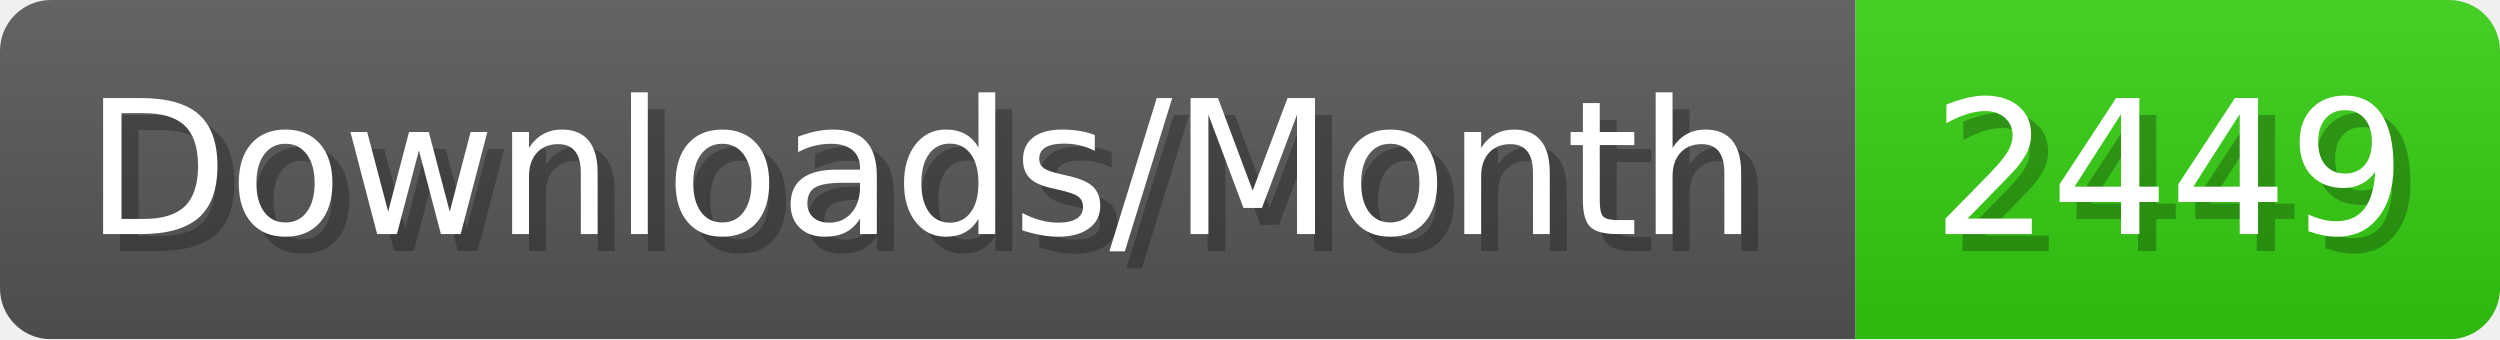
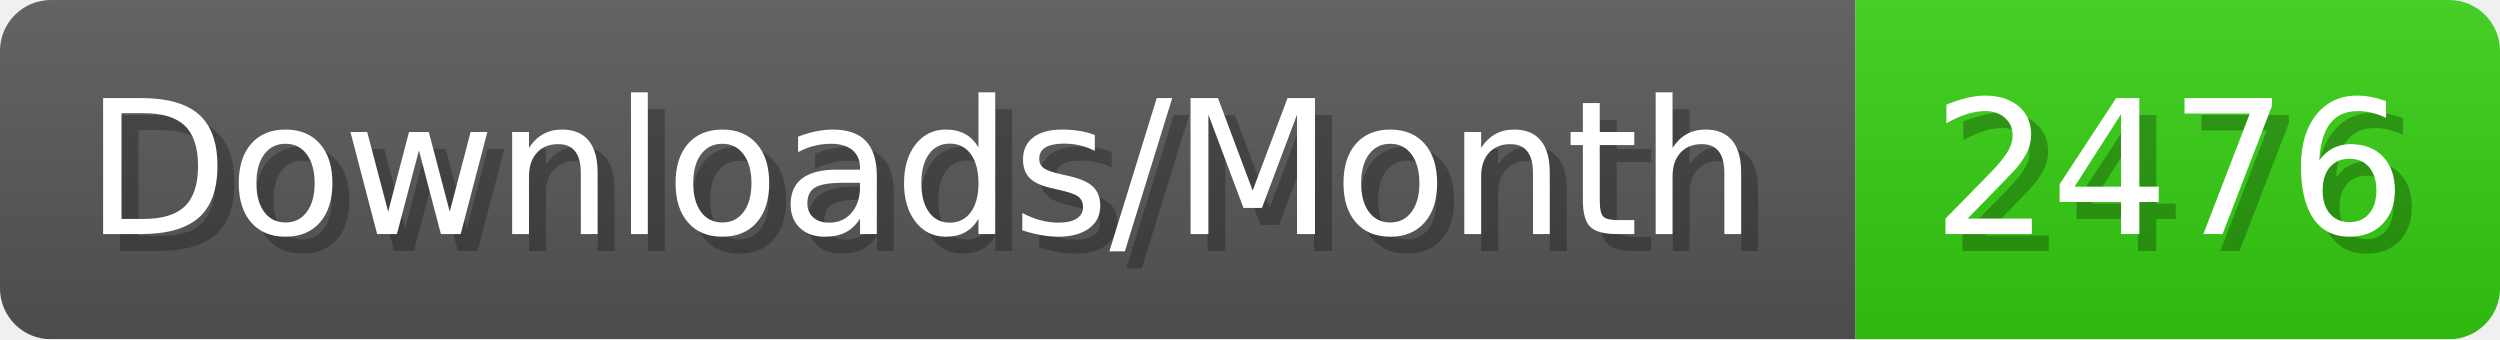
- <svg xmlns="http://www.w3.org/2000/svg" width="147.4" height="20" viewBox="0 0 1474 200" role="img" aria-label="Downloads/Month: 2449">
+ <svg xmlns="http://www.w3.org/2000/svg" width="147.4" height="20" viewBox="0 0 1474 200" role="img" aria-label="Downloads/Month: 2476">
  <linearGradient id="YlXUI" x2="0" y2="100%">
    <stop offset="0" stop-opacity=".1" stop-color="#EEE" />
    <stop offset="1" stop-opacity=".1" />
  </linearGradient>
  <mask id="JHhop">
    <rect width="1474" height="200" rx="30" fill="#FFF" />
  </mask>
  <g mask="url(#JHhop)">
    <rect width="1094" height="200" fill="#555" />
    <rect width="380" height="200" fill="#3C1" x="1094" />
    <rect width="1474" height="200" fill="url(#YlXUI)" />
  </g>
  <g aria-hidden="true" fill="#fff" text-anchor="start" font-family="Verdana,DejaVu Sans,sans-serif" font-size="110">
    <text x="60" y="148" textLength="994" fill="#000" opacity="0.25">Downloads/Month</text>
    <text x="50" y="138" textLength="994">Downloads/Month</text>
-     <text x="1149" y="148" textLength="280" fill="#000" opacity="0.25">2449</text>
-     <text x="1139" y="138" textLength="280">2449</text>
+     <text x="1149" y="148" textLength="280" fill="#000" opacity="0.25">2476</text>
+     <text x="1139" y="138" textLength="280">2476</text>
  </g>
</svg>
